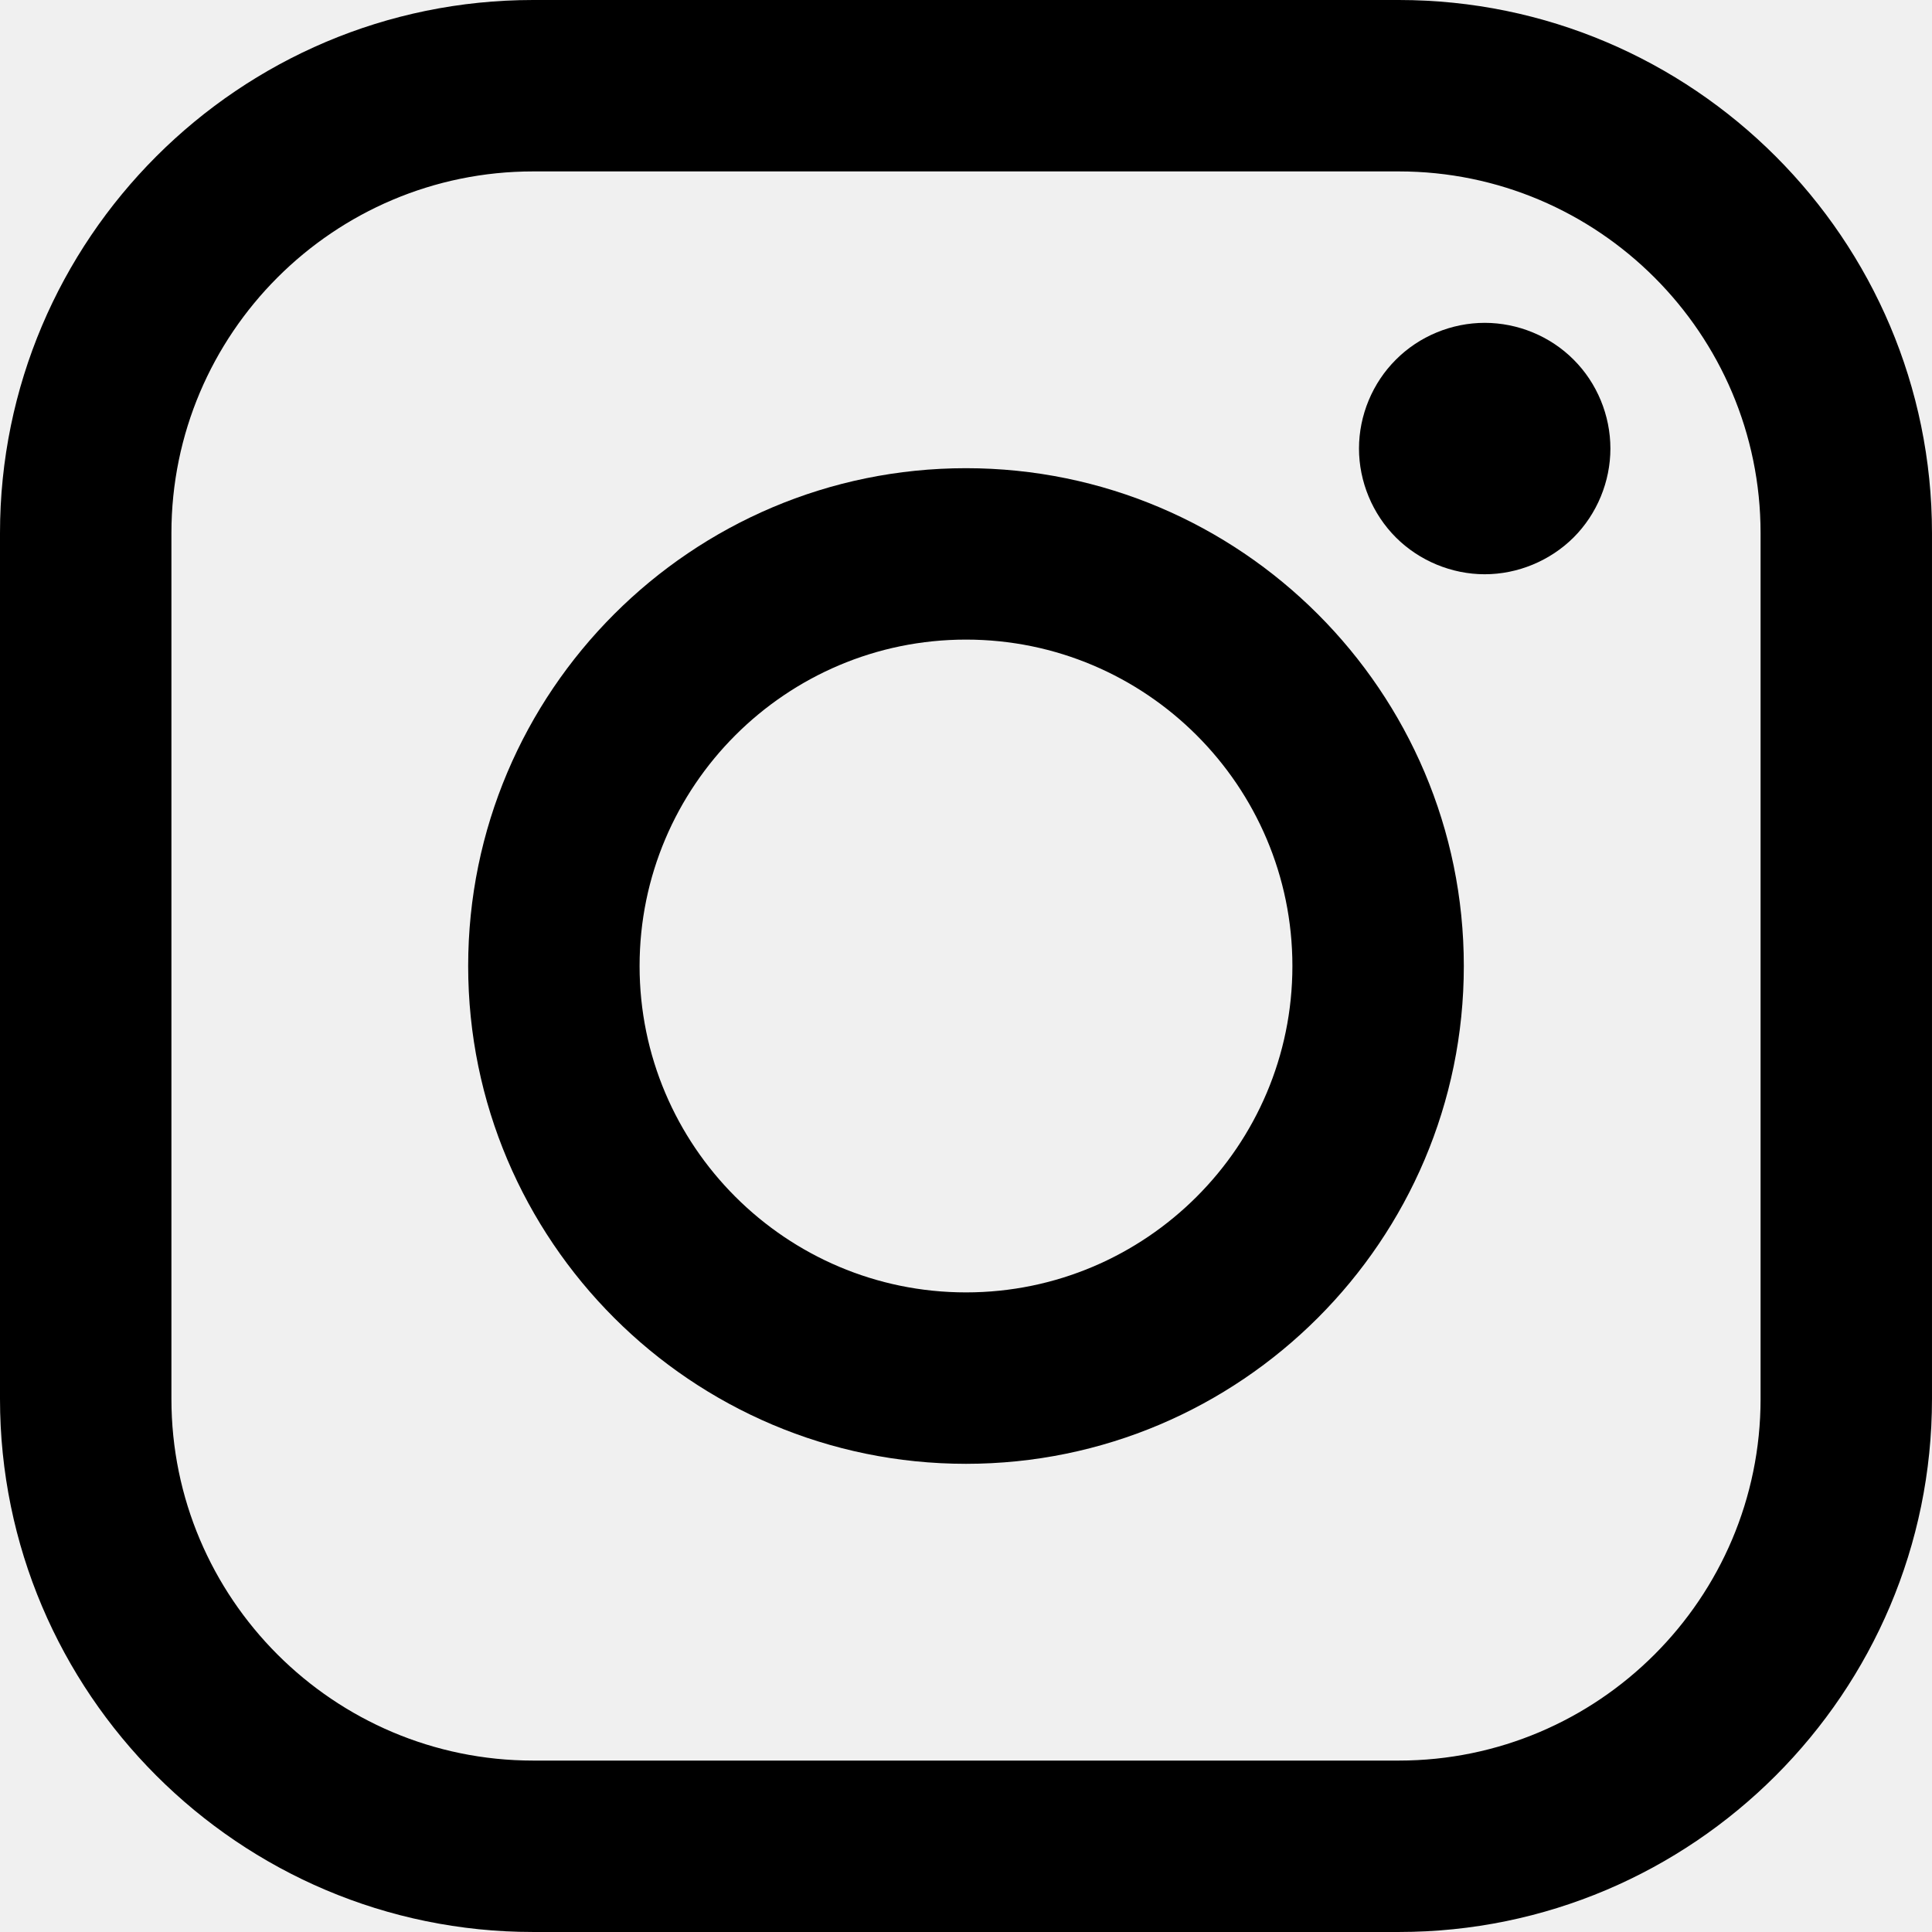
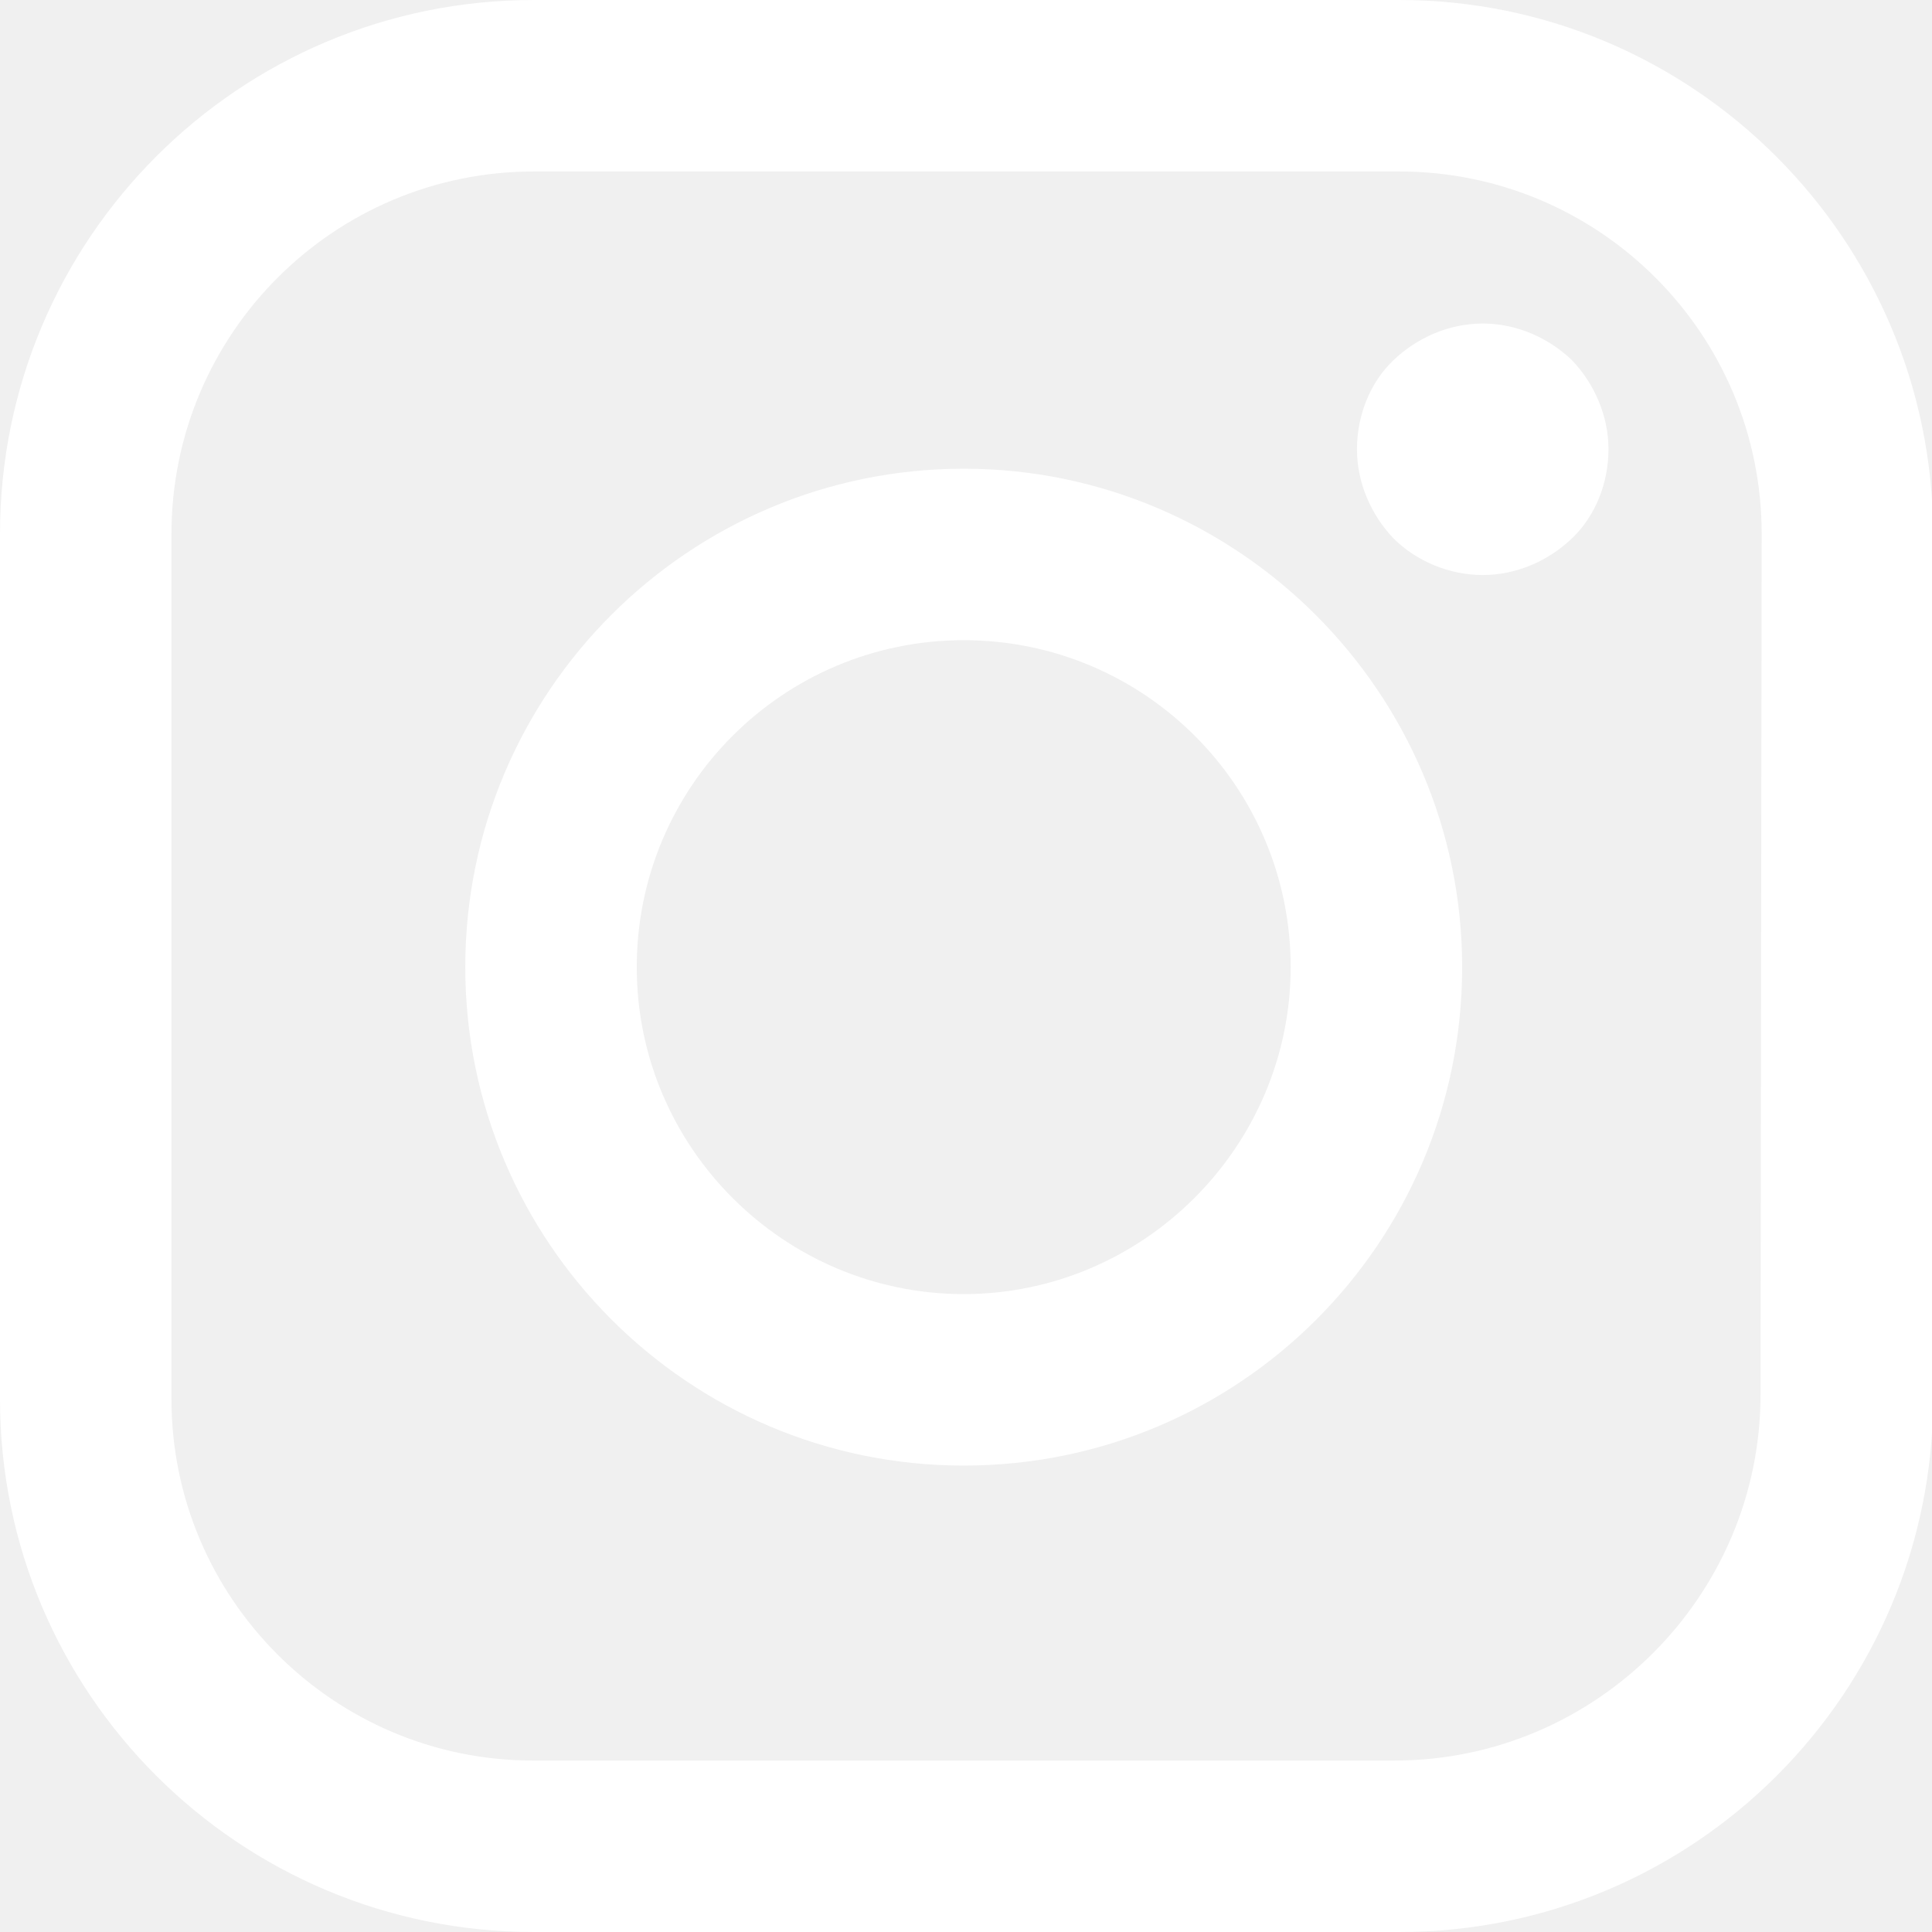
- <svg xmlns="http://www.w3.org/2000/svg" version="1.1" id="Layer_1" x="0px" y="0px" width="169.063px" height="169.063px" viewBox="0 0 169.063 169.063" style="enable-background:new 0 0 169.063 169.063;" xml:space="preserve">
-   <g>
-     <path d="M122.406,0H46.654C20.929,0,0,20.93,0,46.655v75.752c0,25.726,20.929,46.655,46.654,46.655h75.752   c25.727,0,46.656-20.93,46.656-46.655V46.655C169.063,20.93,148.133,0,122.406,0z M154.063,122.407   c0,17.455-14.201,31.655-31.656,31.655H46.654C29.2,154.063,15,139.862,15,122.407V46.655C15,29.201,29.2,15,46.654,15h75.752   c17.455,0,31.656,14.201,31.656,31.655V122.407z" />
-     <path d="M84.531,40.97c-24.021,0-43.563,19.542-43.563,43.563c0,24.02,19.542,43.561,43.563,43.561s43.563-19.541,43.563-43.561   C128.094,60.512,108.552,40.97,84.531,40.97z M84.531,113.093c-15.749,0-28.563-12.812-28.563-28.561   c0-15.75,12.813-28.563,28.563-28.563s28.563,12.813,28.563,28.563C113.094,100.281,100.28,113.093,84.531,113.093z" />
-     <path d="M129.921,28.251c-2.89,0-5.729,1.17-7.77,3.22c-2.051,2.04-3.23,4.88-3.23,7.78c0,2.891,1.18,5.73,3.23,7.78   c2.04,2.04,4.88,3.22,7.77,3.22c2.9,0,5.73-1.18,7.78-3.22c2.05-2.05,3.22-4.89,3.22-7.78c0-2.9-1.17-5.74-3.22-7.78   C135.661,29.421,132.821,28.251,129.921,28.251z" />
+ <svg xmlns="http://www.w3.org/2000/svg" version="1.1" x="0px" y="0px" viewBox="0 0 169 169" style="enable-background:new 0 0 169 169;" xml:space="preserve">
+   <style type="text/css">
+ 	.st0{fill:#FFFFFF;}
+ </style>
+   <g id="Layer_1">
+ </g>
+   <g id="Layer_2">
+     <g>
+       <g>
+         <path class="st0" d="M122.4,0H46.7C20.9,0,0,20.9,0,46.7v75.7C0,148.1,20.9,169,46.7,169h75.7c25.8,0,46.7-20.9,46.7-46.7V46.6     C169,20.9,148.1,0,122.4,0z M154,122c0,17.6-14.4,32-32,32H46.6C29.2,154,15,139.8,15,122.4V46.7C15,29.2,29.2,15,46.7,15h75.7     c17.5,0,31.7,14.2,31.7,31.7L154,122L154,122z" />
+         <path class="st0" d="M84.3,41c-24,0-43.6,19.5-43.6,43.6c0,24,19.5,43.6,43.6,43.6s43.6-19.5,43.6-43.6     C127.9,60.6,108.3,41,84.3,41z M84.3,113.2c-15.7,0-28.6-12.8-28.6-28.6C55.7,68.8,68.5,56,84.3,56s28.6,12.8,28.6,28.6     C112.9,100.3,100,113.2,84.3,113.2z" />
+         <path class="st0" d="M129.7,28.3c-2.9,0-5.7,1.2-7.8,3.2c-2.1,2-3.2,4.9-3.2,7.8c0,2.9,1.2,5.7,3.2,7.8c2,2,4.9,3.2,7.8,3.2     c2.9,0,5.7-1.2,7.8-3.2c2.1-2,3.2-4.9,3.2-7.8c0-2.9-1.2-5.7-3.2-7.8C135.4,29.5,132.6,28.3,129.7,28.3z" />
+       </g>
+       <g>
+ 		</g>
+       <g>
+ 		</g>
+       <g>
+ 		</g>
+       <g>
+ 		</g>
+       <g>
+ 		</g>
+       <g>
+ 		</g>
+       <g>
+ 		</g>
+       <g>
+ 		</g>
+       <g>
+ 		</g>
+       <g>
+ 		</g>
+       <g>
+ 		</g>
+       <g>
+ 		</g>
+       <g>
+ 		</g>
+       <g>
+ 		</g>
+       <g>
+ 		</g>
+     </g>
  </g>
-   <g>
- </g>
-   <g>
- </g>
-   <g>
- </g>
-   <g>
- </g>
-   <g>
- </g>
-   <g>
- </g>
-   <g>
- </g>
-   <g>
- </g>
-   <g>
- </g>
-   <g>
- </g>
-   <g>
- </g>
-   <g>
- </g>
-   <g>
- </g>
-   <g>
- </g>
-   <g>
- </g>
</svg>
